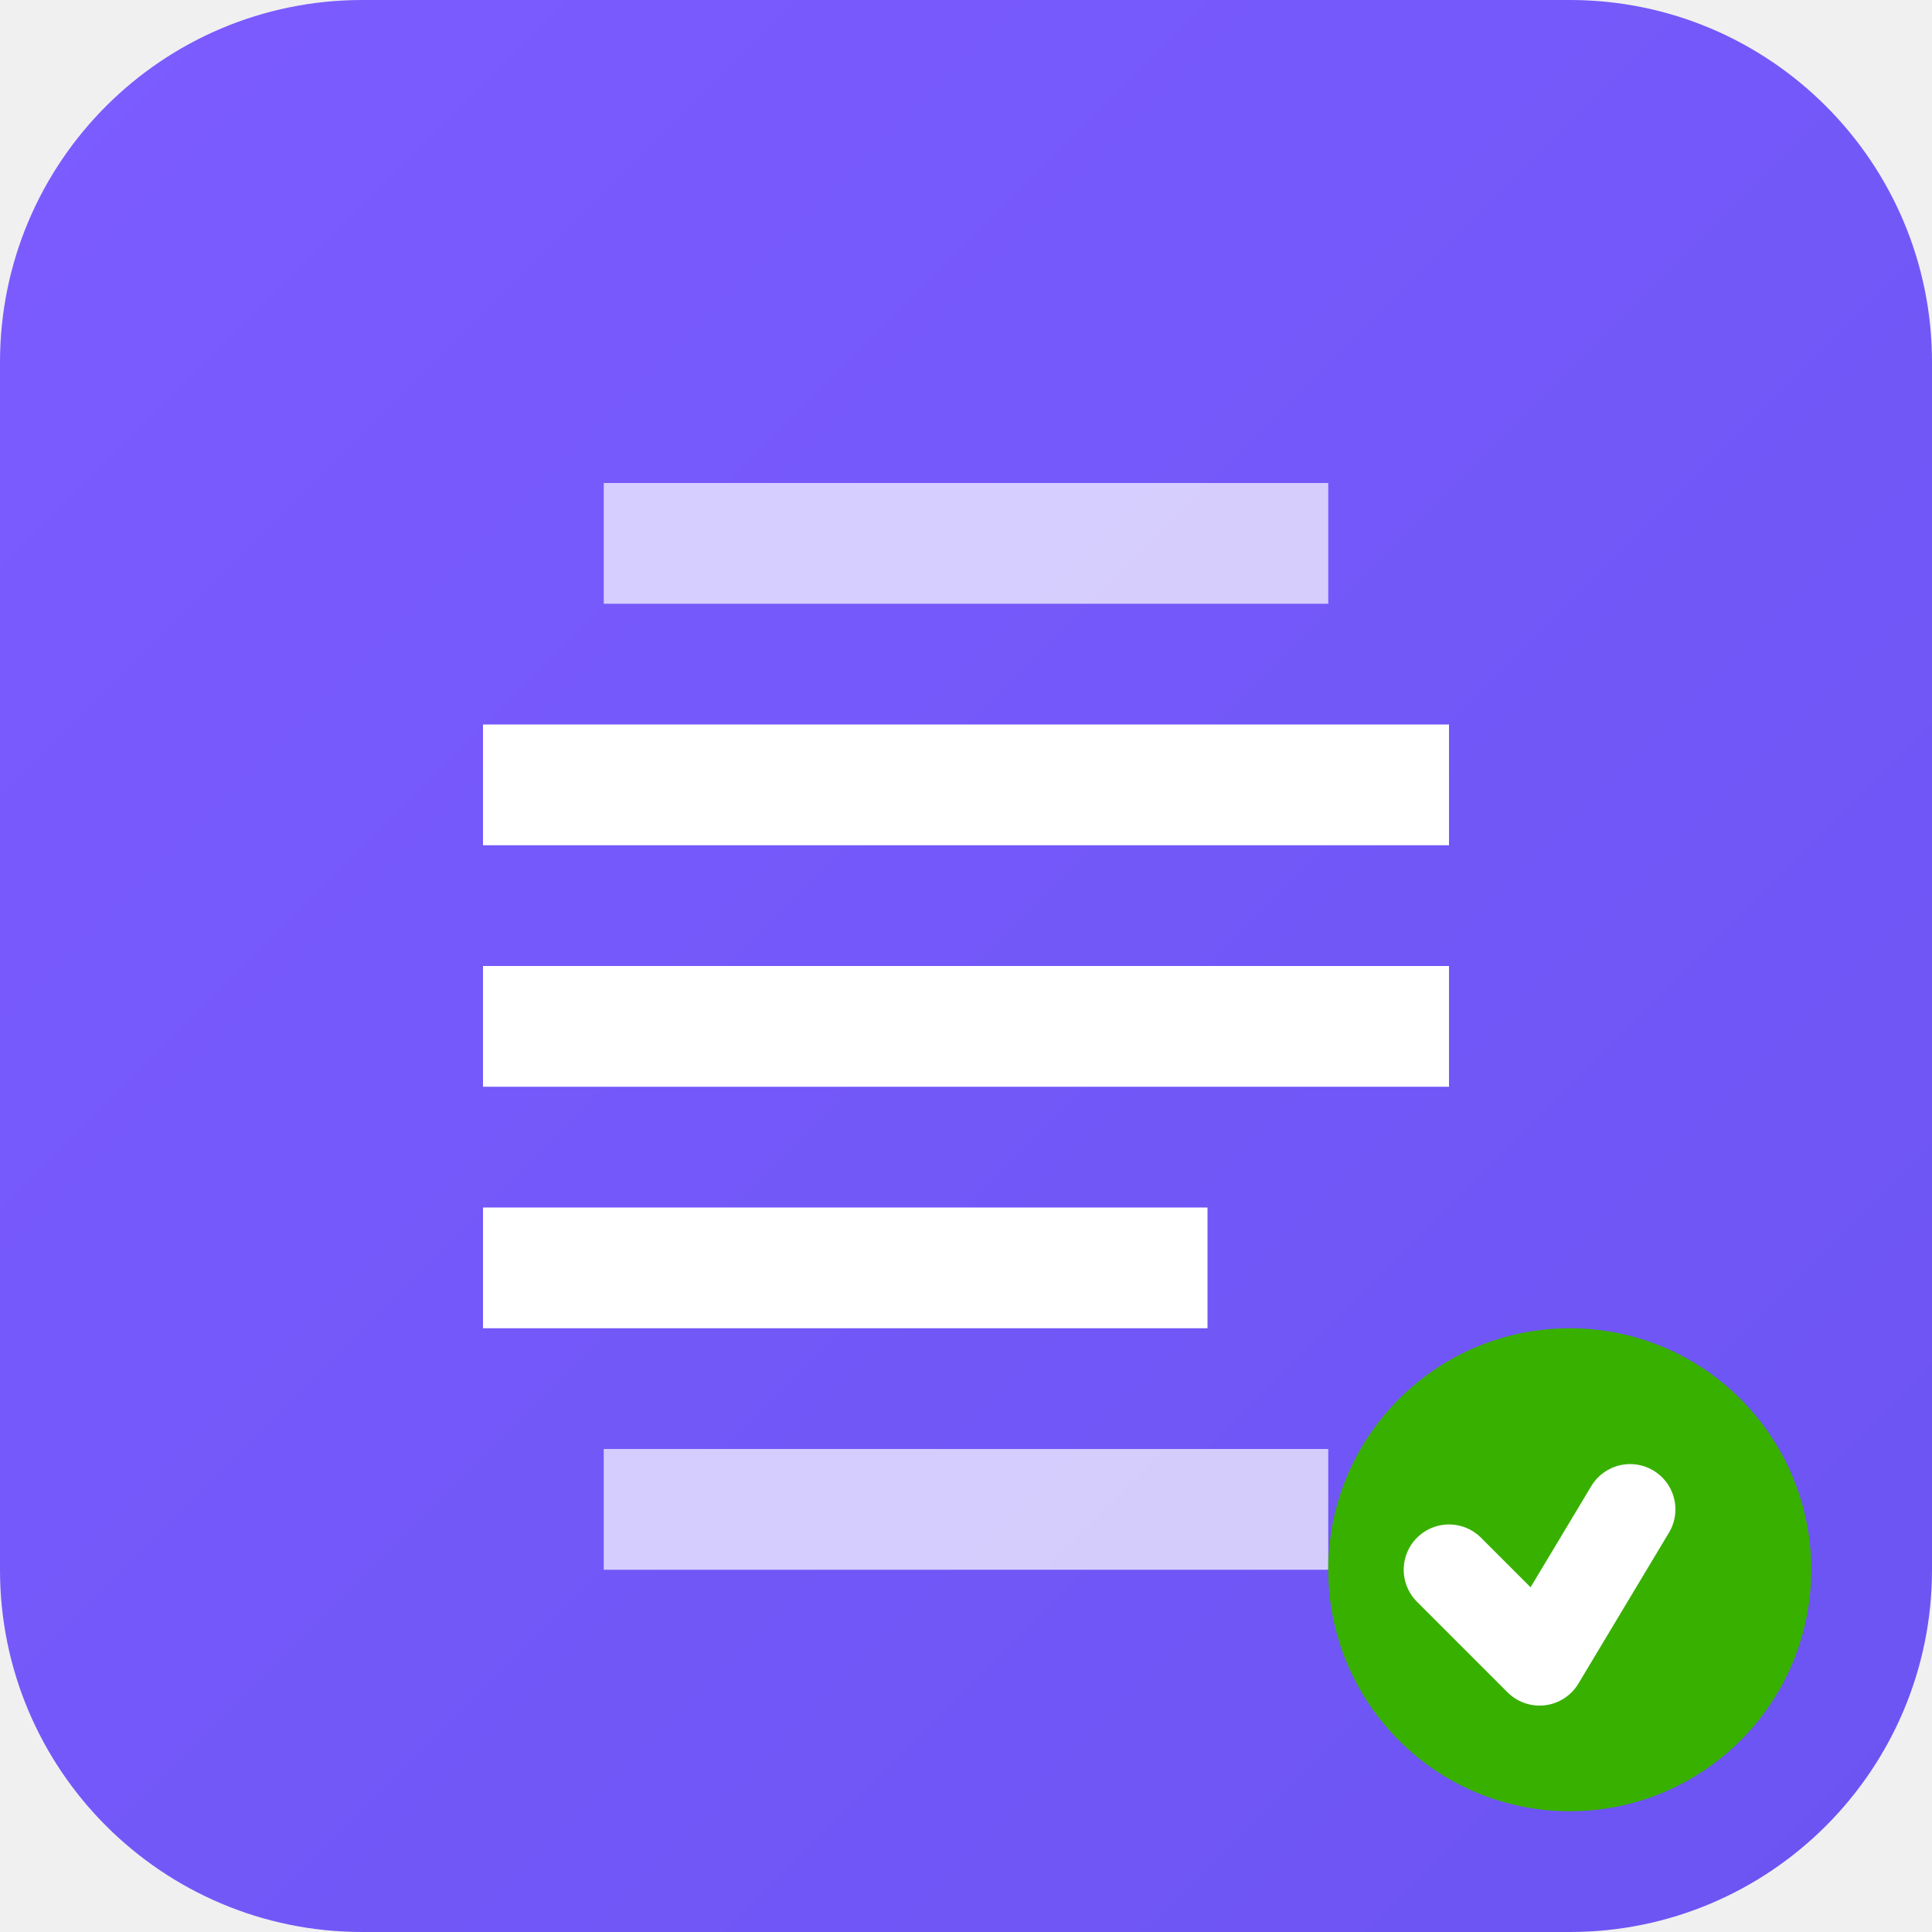
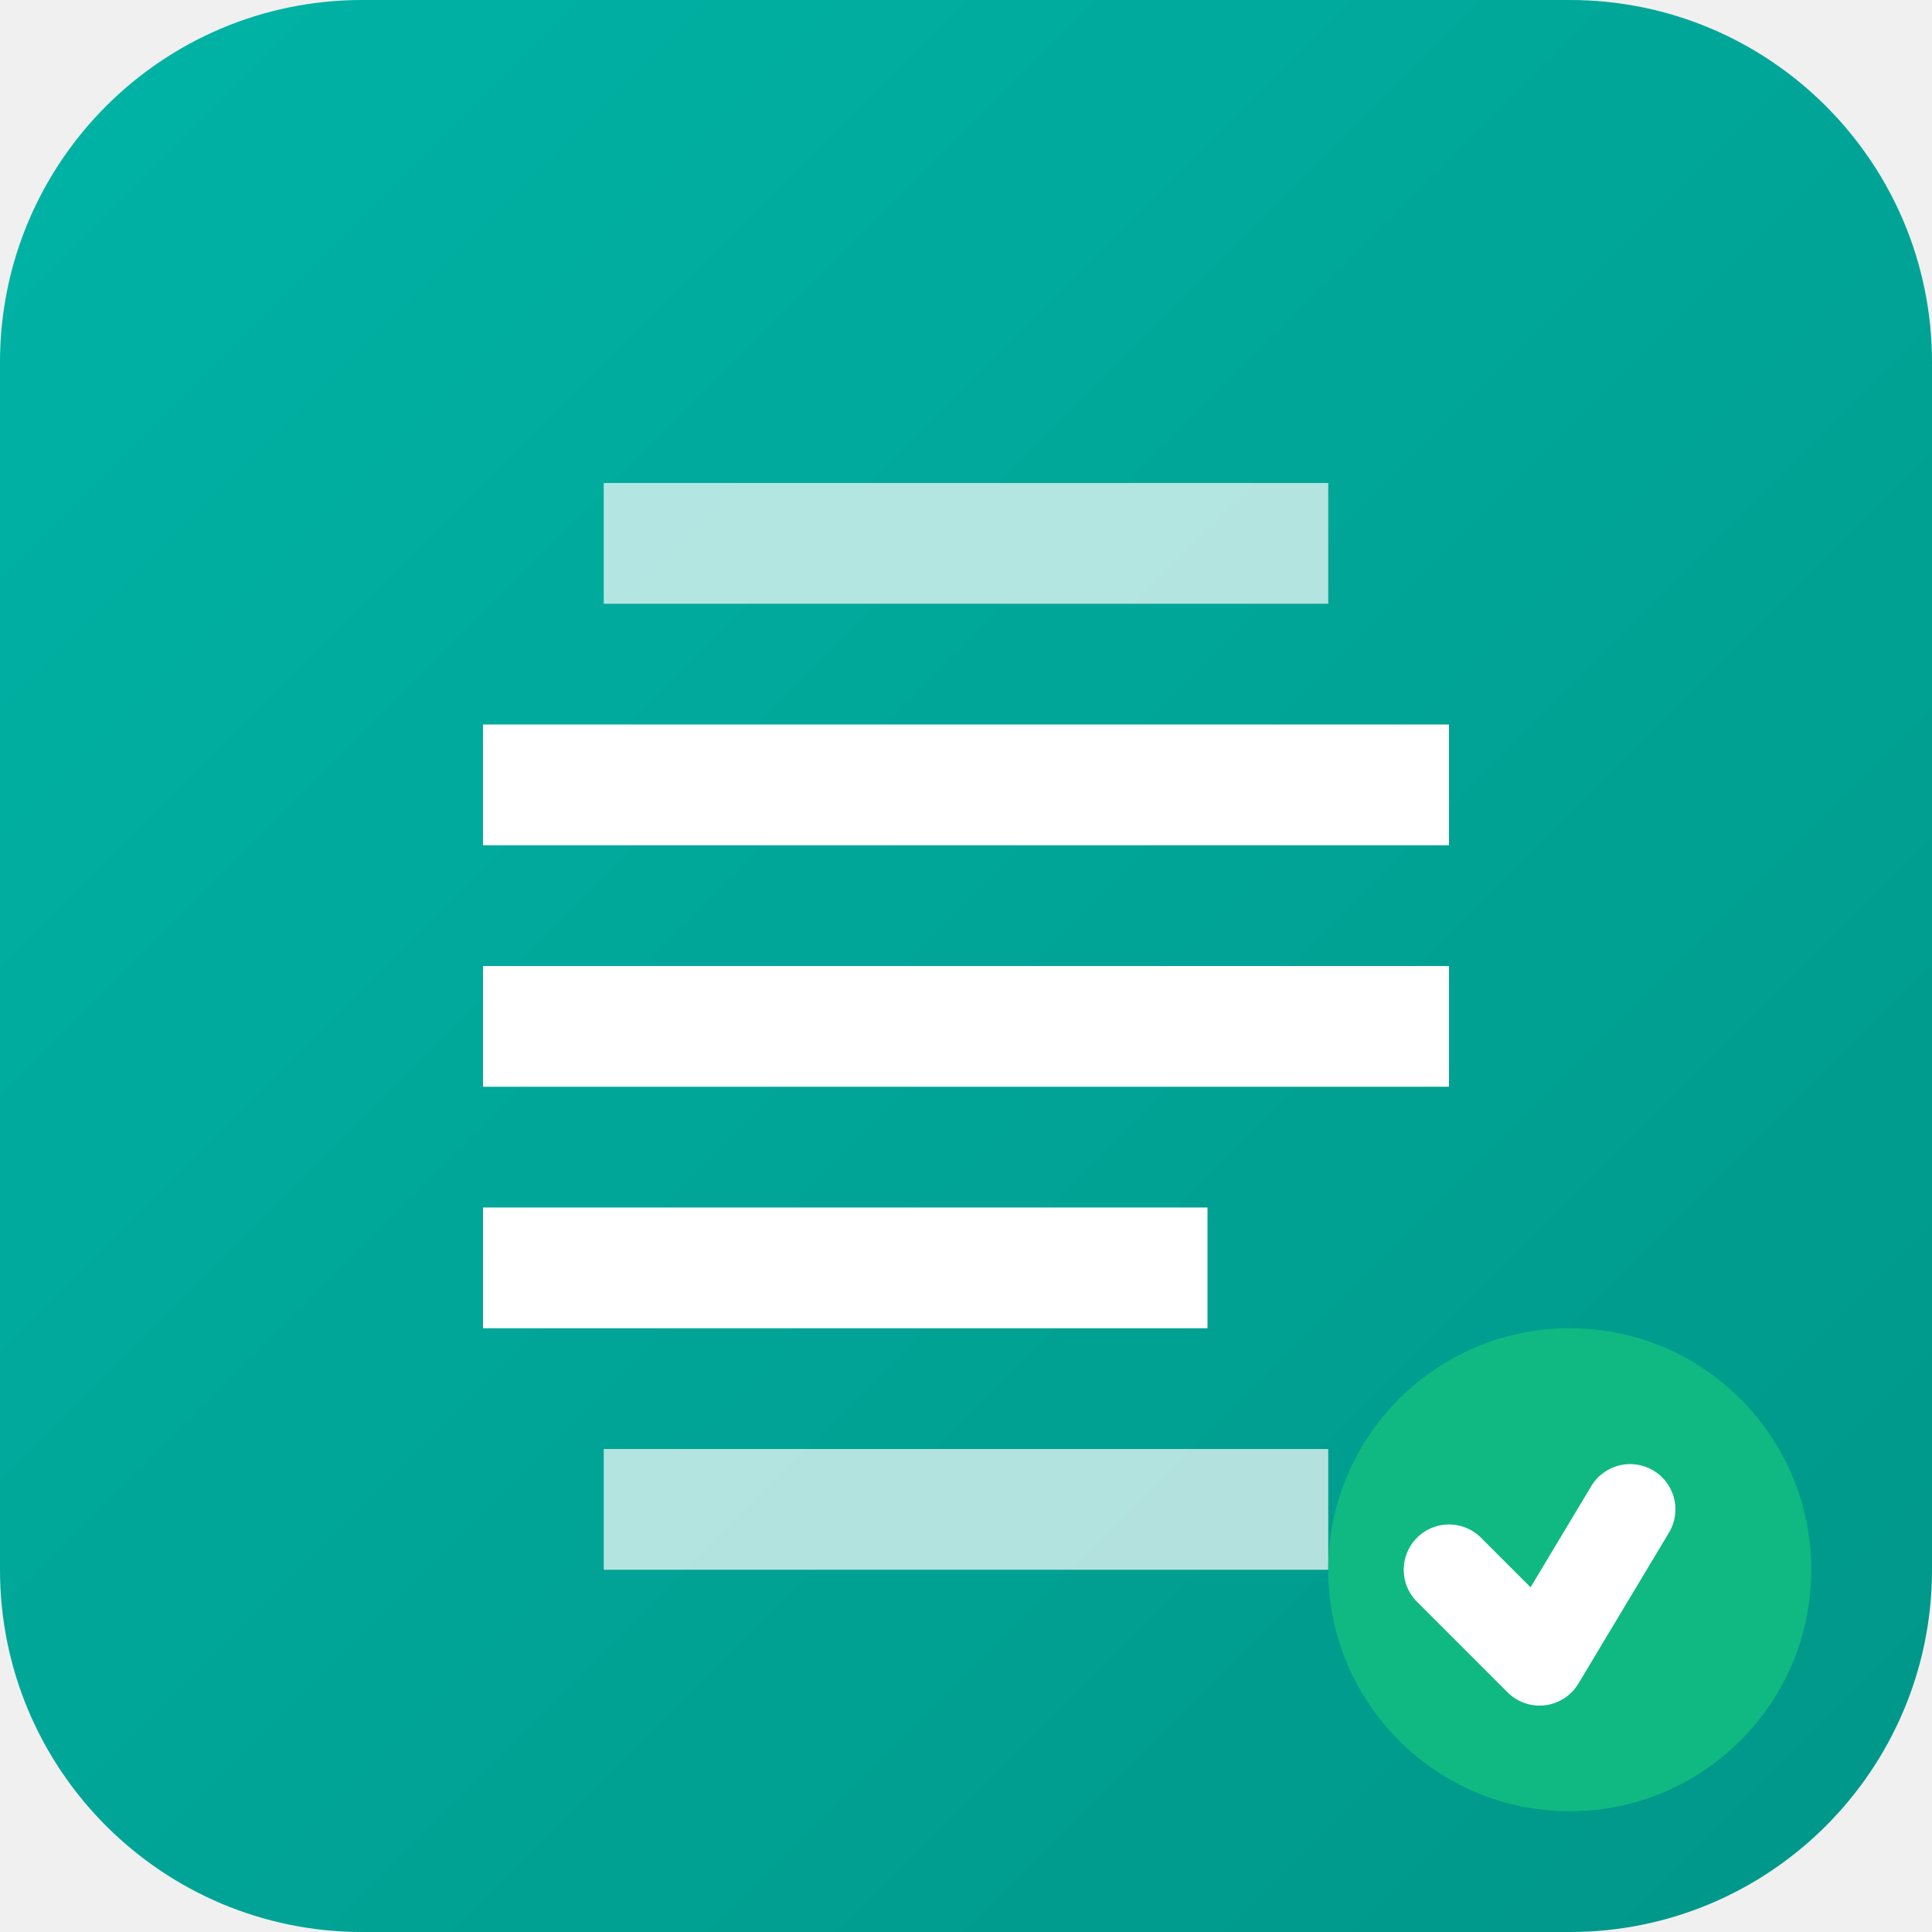
<svg xmlns="http://www.w3.org/2000/svg" width="32" height="32" viewBox="0 0 32 32" fill="none">
  <rect width="32" height="32" rx="6" fill="url(#paint0_linear)" />
  <path d="M8 12h16v2H8v-2zm0 4h16v2H8v-2zm0 4h12v2H8v-2z" fill="white" />
  <path d="M10 8h12v2H10V8zm0 16h12v2H10v-2z" fill="white" fill-opacity="0.7" />
-   <circle cx="26" cy="26" r="4" fill="#38b000" />
+   <circle cx="26" cy="26" r="4" fill="#10b981" />
  <path d="m24 26 1.5 1.5L27 25" stroke="white" stroke-width="1.5" stroke-linecap="round" stroke-linejoin="round" />
  <defs>
    <linearGradient id="paint0_linear" x1="0" y1="0" x2="32" y2="32" gradientUnits="userSpaceOnUse">
-       <stop stop-color="#7c5cff" />
-       <stop offset="1" stop-color="#6b54f2" />
+       <stop stop-color="#00b4a6" />
+       <stop offset="1" stop-color="#009688" />
    </linearGradient>
  </defs>
</svg>
